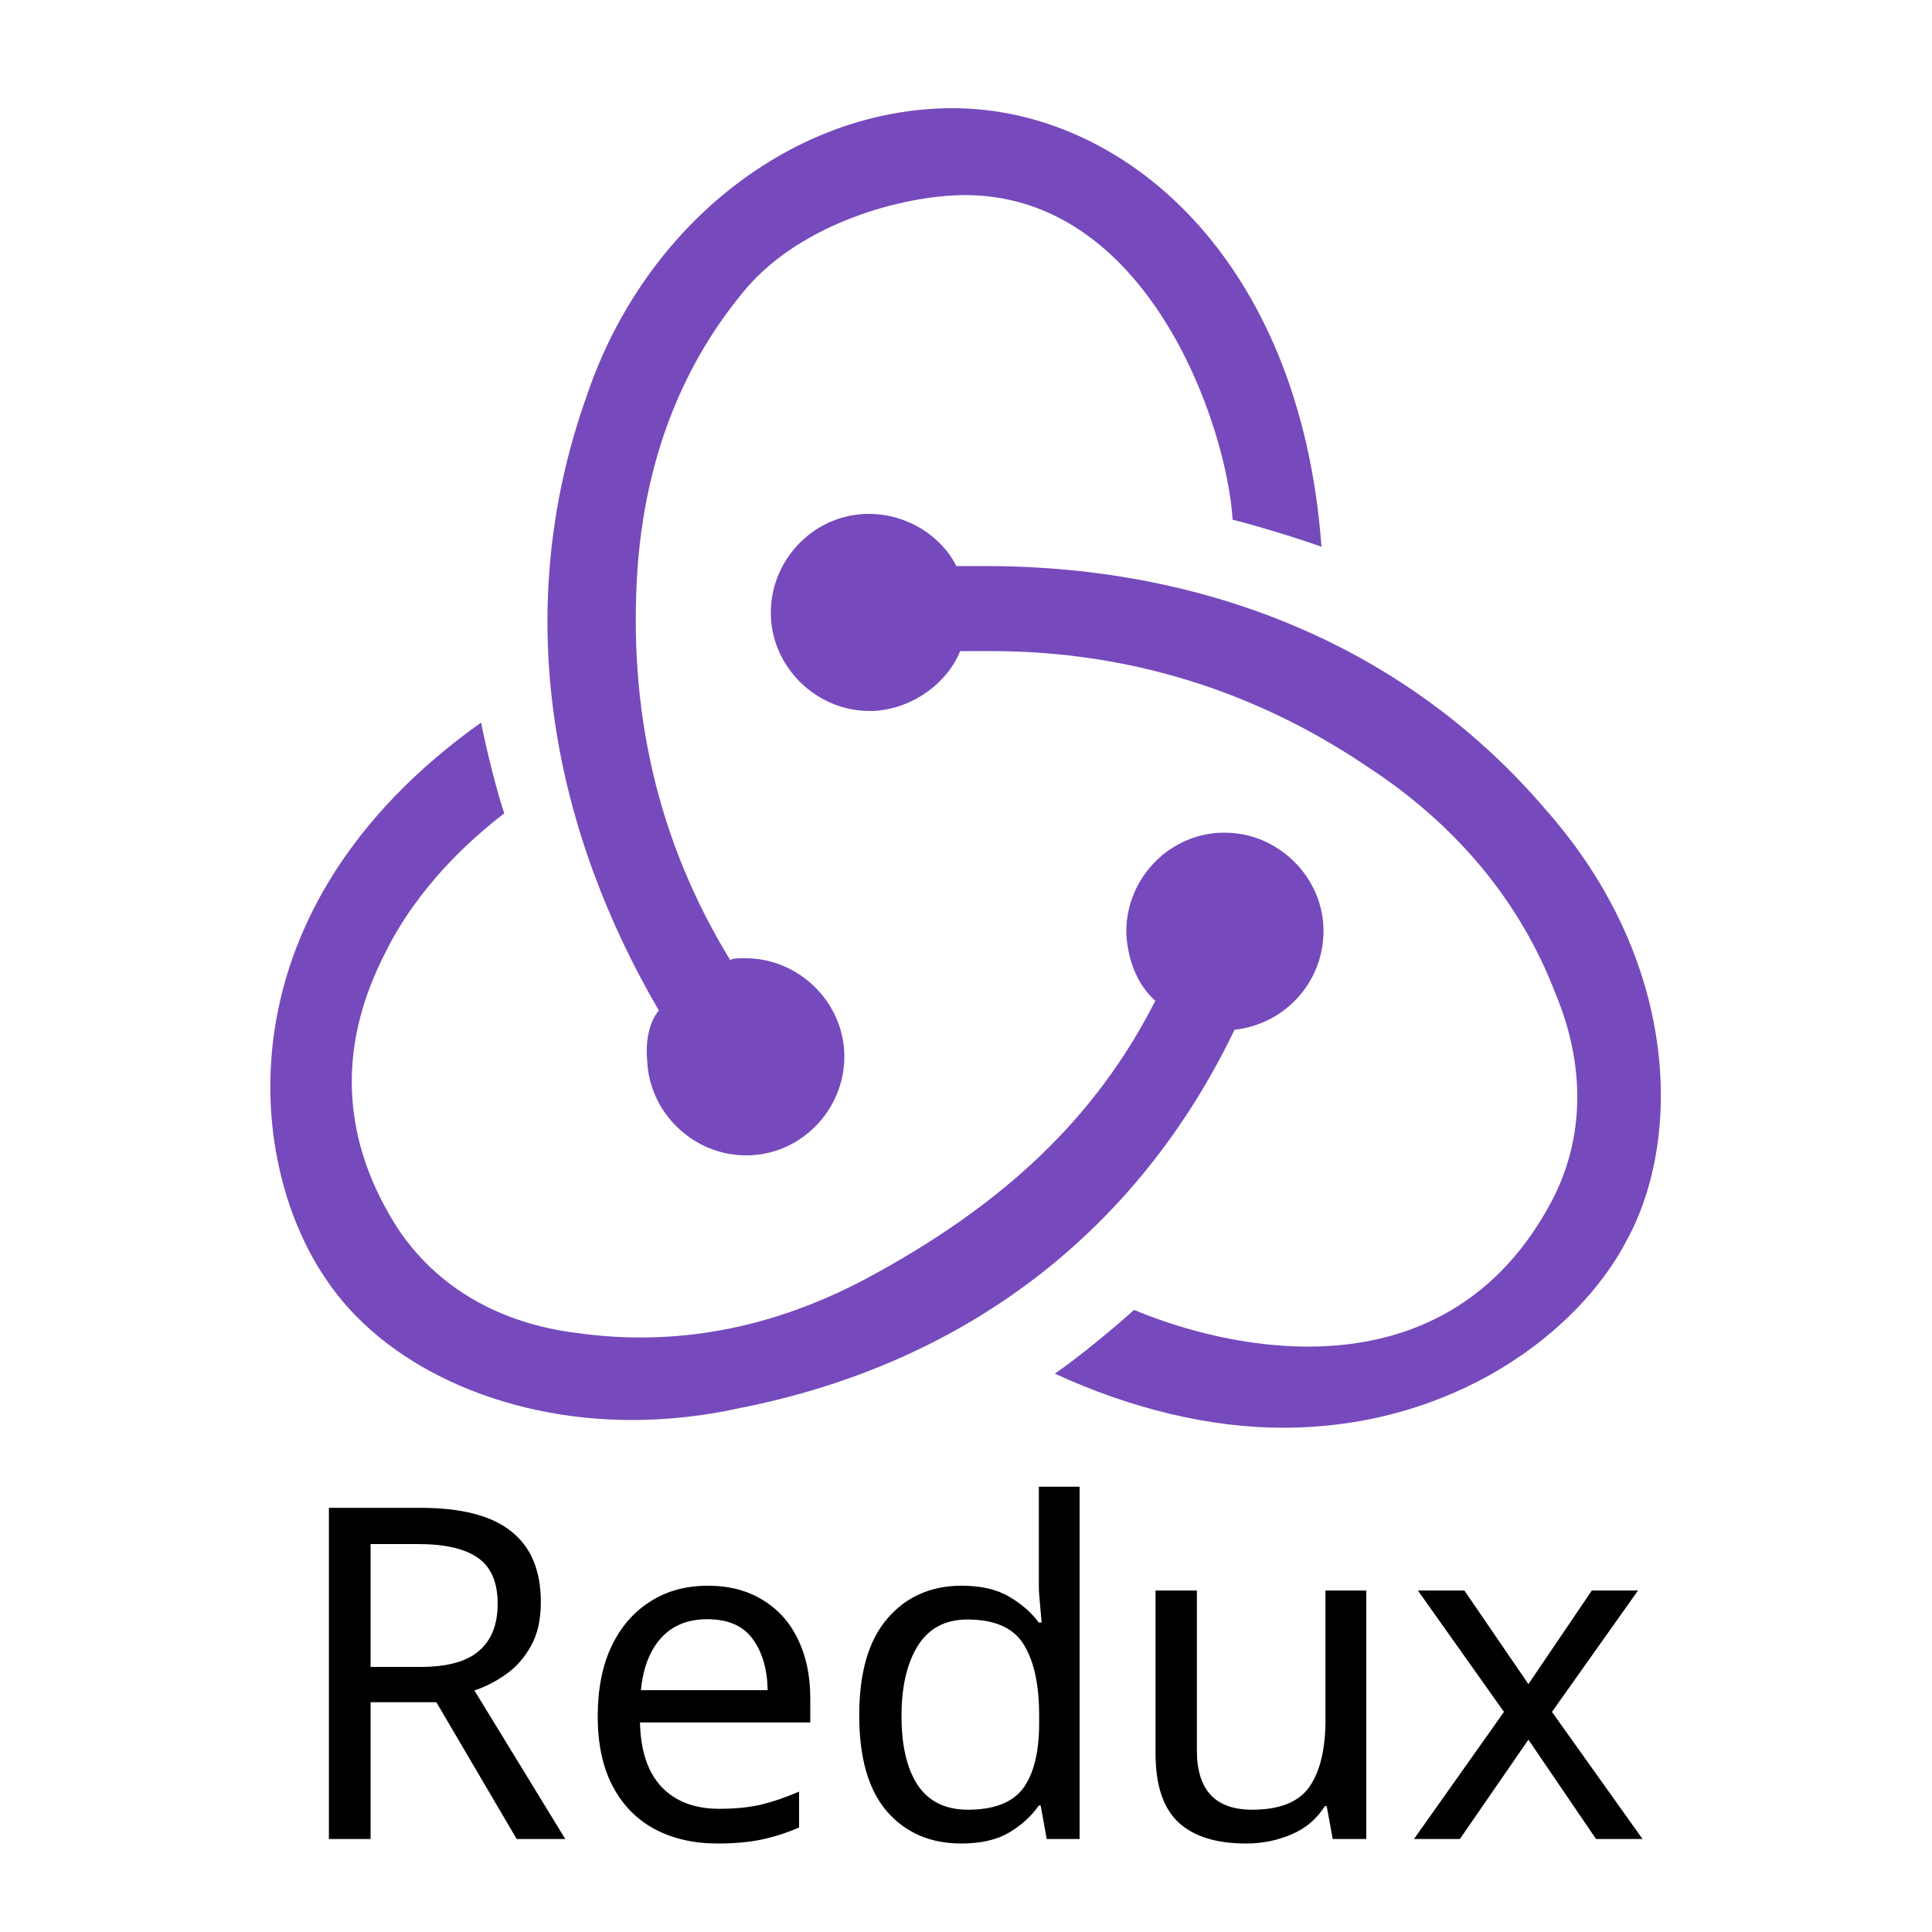
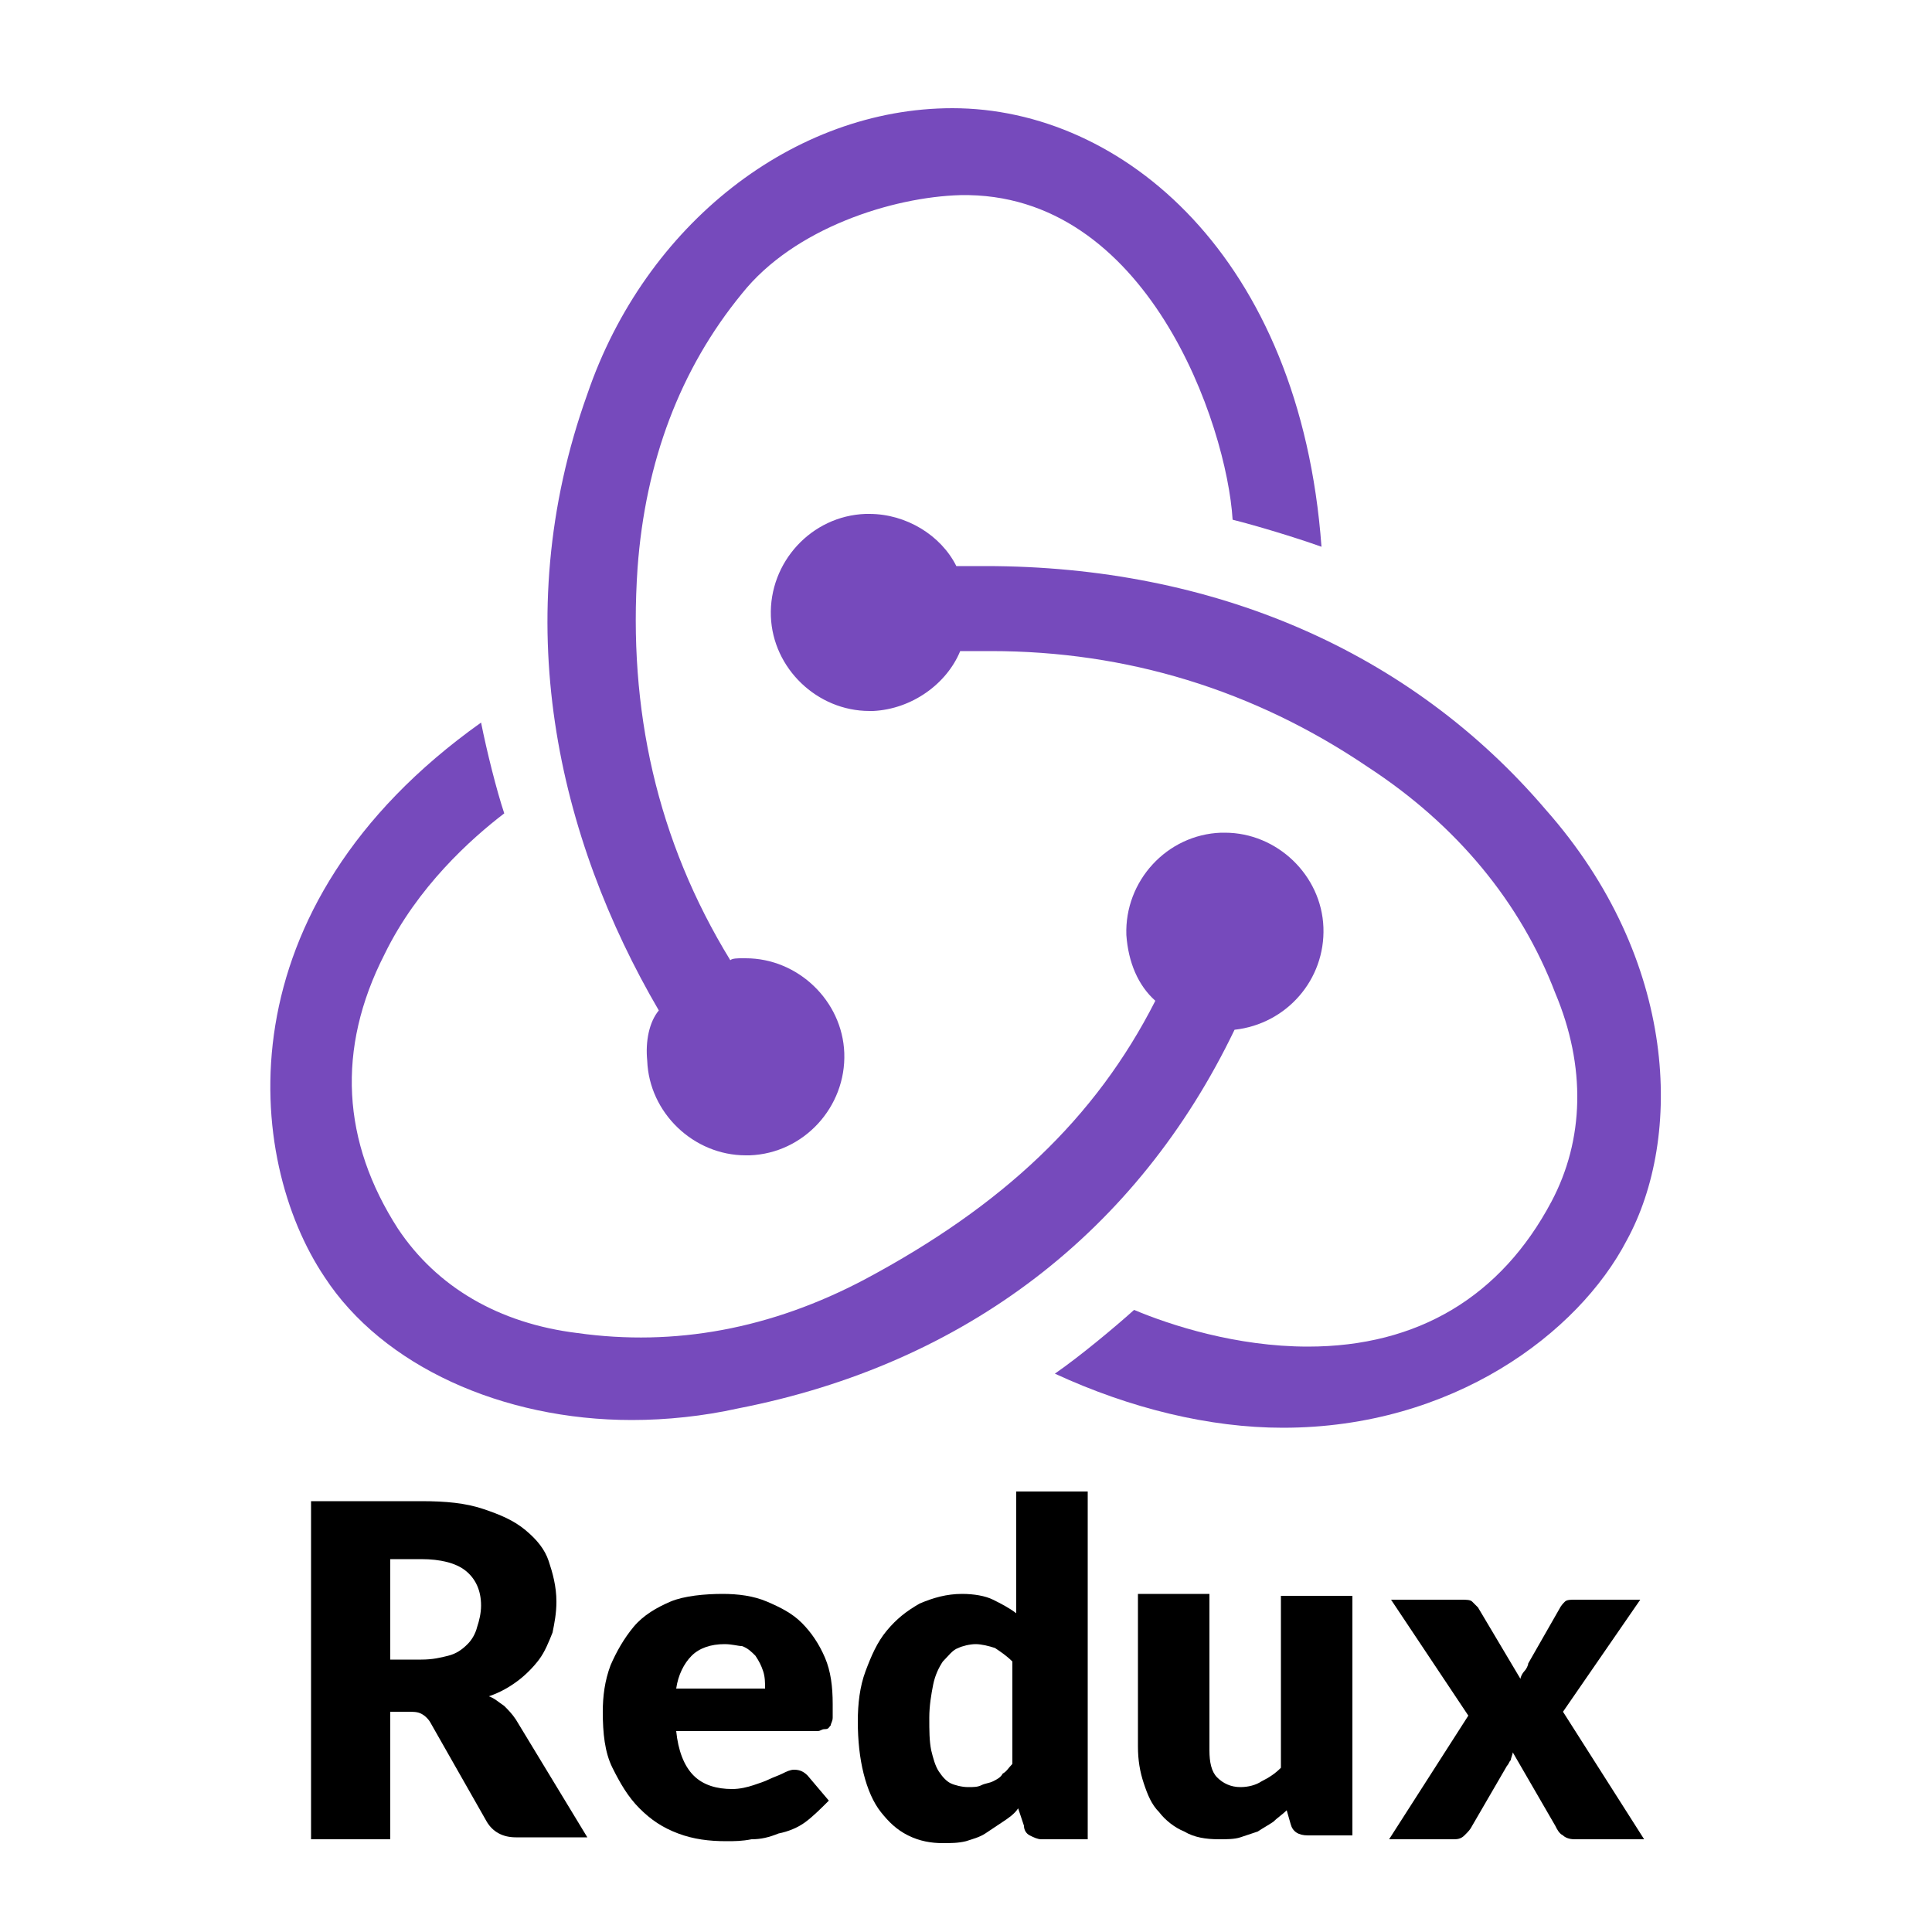
<svg xmlns="http://www.w3.org/2000/svg" version="1.1" id="Layer_1" x="0px" y="0px" viewBox="0 0 100 100" style="enable-background:new 0 0 100 100;" xml:space="preserve">
  <style type="text/css">
	.st0{fill:#764ABC;}
- 	.st1{font-family:'Lato-Black';}
- 	.st2{font-size:24px;}
+ 	.st1{enable-background:new    ;}
</style>
  <g>
-     <path class="st0" d="M63.9,53.3c2.7-0.3,4.7-2.6,4.6-5.3c-0.1-2.7-2.4-4.9-5.1-4.9h-0.2c-2.8,0.1-5,2.5-4.9,5.3   c0.1,1.4,0.6,2.6,1.5,3.4c-3.1,6.1-7.9,10.6-15,14.4c-4.9,2.6-9.9,3.5-14.9,2.8c-4.1-0.5-7.3-2.4-9.3-5.4   c-2.9-4.5-3.2-9.3-0.7-14.2c1.7-3.5,4.5-6,6.2-7.3c-0.4-1.2-0.9-3.2-1.2-4.7C11.4,47,12.7,60,16.8,66.1c3,4.6,9.2,7.4,15.9,7.4   c1.8,0,3.7-0.2,5.5-0.6C50,70.6,58.9,63.7,63.9,53.3z" />
+     <path class="st0" d="M63.9,53.3c2.7-0.3,4.7-2.6,4.6-5.3s-2.4-4.9-5.1-4.9h-0.2c-2.8,0.1-5,2.5-4.9,5.3c0.1,1.4,0.6,2.6,1.5,3.4   c-3.1,6.1-7.9,10.6-15,14.4c-4.9,2.6-9.9,3.5-14.9,2.8c-4.1-0.5-7.3-2.4-9.3-5.4c-2.9-4.5-3.2-9.3-0.7-14.2c1.7-3.5,4.5-6,6.2-7.3   c-0.4-1.2-0.9-3.2-1.2-4.7C11.4,47,12.7,60,16.8,66.1c3,4.6,9.2,7.4,15.9,7.4c1.8,0,3.7-0.2,5.5-0.6C50,70.6,58.9,63.7,63.9,53.3z" />
    <path class="st0" d="M80,41.9c-7-8.2-17.2-12.6-29-12.6h-1.5c-0.8-1.6-2.6-2.7-4.5-2.7h-0.2c-2.8,0.1-5,2.5-4.9,5.3   c0.1,2.7,2.4,4.9,5.1,4.9h0.2c2-0.1,3.8-1.4,4.5-3.1h1.6c7,0,13.6,2,19.5,6c4.6,3,7.9,7,9.7,11.7c1.6,3.8,1.5,7.6-0.2,10.8   c-2.6,4.9-6.9,7.5-12.6,7.5c-3.7,0-7.1-1.1-9-1.9c-1,0.9-2.8,2.4-4.1,3.3c3.9,1.8,8,2.8,11.8,2.8c8.8,0,15.3-4.9,17.8-9.7   C87.1,58.9,86.9,49.7,80,41.9z" />
-     <path class="st0" d="M33.5,54.9c0.1,2.7,2.4,4.9,5.1,4.9h0.2c2.8-0.1,5-2.5,4.9-5.3c-0.1-2.7-2.4-4.9-5.1-4.9h-0.2   c-0.2,0-0.5,0-0.6,0.1c-3.8-6.2-5.3-13-4.8-20.3c0.4-5.5,2.2-10.3,5.4-14.2c2.7-3.4,7.8-5,11.3-5.1c9.7-0.2,13.8,11.9,14.1,16.8   c1.2,0.3,3.2,0.9,4.6,1.4C67.3,13.3,58.1,5.6,49.3,5.6c-8.2,0-15.9,6-18.9,14.8c-4.2,11.7-1.5,23,3.7,31.9   C33.6,52.9,33.4,53.9,33.5,54.9z" />
+     <path class="st0" d="M33.5,54.9c0.1,2.7,2.4,4.9,5.1,4.9h0.2c2.8-0.1,5-2.5,4.9-5.3c-0.1-2.7-2.4-4.9-5.1-4.9h-0.2   c-0.2,0-0.5,0-0.6,0.1c-3.8-6.2-5.3-13-4.8-20.3c0.4-5.5,2.2-10.3,5.4-14.2c2.7-3.4,7.8-5,11.3-5.1C59.4,9.9,63.5,22,63.8,26.9   c1.2,0.3,3.2,0.9,4.6,1.4c-1.1-15-10.3-22.7-19.1-22.7c-8.2,0-15.9,6-18.9,14.8c-4.2,11.7-1.5,23,3.7,31.9   C33.6,52.9,33.4,53.9,33.5,54.9z" />
  </g>
-   <text transform="matrix(1 0 0 1 14.6964 95.1856)" class="st1 st2">Redux</text>
+   <g class="st1">
+     <path d="M20.2,88.7v6.5h-4.1V77.7h5.7c1.3,0,2.3,0.1,3.2,0.4s1.6,0.6,2.2,1.1s1,1,1.2,1.6s0.4,1.3,0.4,2.1c0,0.6-0.1,1.1-0.2,1.6   c-0.2,0.5-0.4,1-0.7,1.4c-0.3,0.4-0.7,0.8-1.1,1.1c-0.4,0.3-0.9,0.6-1.5,0.8c0.3,0.1,0.5,0.3,0.8,0.5c0.2,0.2,0.4,0.4,0.6,0.7   l3.7,6.1h-3.7c-0.7,0-1.2-0.3-1.5-0.8l-2.9-5.1c-0.1-0.2-0.3-0.4-0.5-0.5c-0.2-0.1-0.4-0.1-0.7-0.1H20.2z M20.2,85.9h1.6   c0.6,0,1-0.1,1.4-0.2c0.4-0.1,0.7-0.3,1-0.6c0.2-0.2,0.4-0.5,0.5-0.9c0.1-0.3,0.2-0.7,0.2-1.1c0-0.8-0.3-1.4-0.8-1.8   c-0.5-0.4-1.3-0.6-2.3-0.6h-1.6V85.9z" />
+     <path d="M37.4,82.5c0.8,0,1.6,0.1,2.3,0.4c0.7,0.3,1.3,0.6,1.8,1.1s0.9,1.1,1.2,1.8c0.3,0.7,0.4,1.5,0.4,2.4c0,0.3,0,0.5,0,0.7   c0,0.2-0.1,0.3-0.1,0.4c-0.1,0.1-0.1,0.2-0.3,0.2s-0.2,0.1-0.4,0.1H35c0.1,1,0.4,1.8,0.9,2.3c0.5,0.5,1.2,0.7,2,0.7   c0.4,0,0.8-0.1,1.1-0.2c0.3-0.1,0.6-0.2,0.8-0.3c0.2-0.1,0.5-0.2,0.7-0.3c0.2-0.1,0.4-0.2,0.6-0.2c0.3,0,0.5,0.1,0.7,0.3l1.1,1.3   c-0.4,0.4-0.8,0.8-1.2,1.1c-0.4,0.3-0.9,0.5-1.4,0.6c-0.5,0.2-0.9,0.3-1.4,0.3c-0.5,0.1-0.9,0.1-1.3,0.1c-0.9,0-1.7-0.1-2.5-0.4   c-0.8-0.3-1.4-0.7-2-1.3c-0.6-0.6-1-1.3-1.4-2.1s-0.5-1.8-0.5-2.9c0-0.8,0.1-1.6,0.4-2.4c0.3-0.7,0.7-1.4,1.2-2   c0.5-0.6,1.2-1,1.9-1.3S36.5,82.5,37.4,82.5z M37.5,85.1c-0.7,0-1.3,0.2-1.7,0.6s-0.7,1-0.8,1.7h4.6c0-0.3,0-0.6-0.1-0.9   c-0.1-0.3-0.2-0.5-0.4-0.8c-0.2-0.2-0.4-0.4-0.7-0.5C38.2,85.2,37.9,85.1,37.5,85.1z" />
+     <path d="M53.9,95.2c-0.2,0-0.4-0.1-0.6-0.2c-0.2-0.1-0.3-0.3-0.3-0.5l-0.3-0.9c-0.2,0.3-0.5,0.5-0.8,0.7c-0.3,0.2-0.6,0.4-0.9,0.6   c-0.3,0.2-0.7,0.3-1,0.4c-0.4,0.1-0.8,0.1-1.2,0.1c-0.6,0-1.2-0.1-1.8-0.4c-0.6-0.3-1-0.7-1.4-1.2c-0.4-0.5-0.7-1.2-0.9-2   c-0.2-0.8-0.3-1.7-0.3-2.7c0-0.9,0.1-1.8,0.4-2.6s0.6-1.5,1.1-2.1c0.5-0.6,1-1,1.7-1.4c0.7-0.3,1.4-0.5,2.2-0.5   c0.6,0,1.2,0.1,1.6,0.3c0.4,0.2,0.8,0.4,1.2,0.7v-6.3h3.7v18H53.9z M50.1,92.5c0.3,0,0.5,0,0.7-0.1c0.2-0.1,0.4-0.1,0.6-0.2   c0.2-0.1,0.4-0.2,0.5-0.4c0.2-0.1,0.3-0.3,0.5-0.5v-5.3c-0.3-0.3-0.6-0.5-0.9-0.7c-0.3-0.1-0.7-0.2-1-0.2c-0.3,0-0.7,0.1-0.9,0.2   c-0.3,0.1-0.5,0.4-0.8,0.7c-0.2,0.3-0.4,0.7-0.5,1.2c-0.1,0.5-0.2,1.1-0.2,1.7c0,0.7,0,1.2,0.1,1.7c0.1,0.4,0.2,0.8,0.4,1.1   c0.2,0.3,0.4,0.5,0.6,0.6S49.8,92.5,50.1,92.5z" />
+     <path d="M62.6,82.7v7.9c0,0.6,0.1,1.1,0.4,1.4c0.3,0.3,0.7,0.5,1.2,0.5c0.4,0,0.8-0.1,1.1-0.3c0.4-0.2,0.7-0.4,1-0.7v-8.9h3.7v12.4   h-2.3c-0.5,0-0.8-0.2-0.9-0.6l-0.2-0.7c-0.2,0.2-0.5,0.4-0.7,0.6c-0.3,0.2-0.5,0.3-0.8,0.5c-0.3,0.1-0.6,0.2-0.9,0.3   s-0.7,0.1-1.1,0.1c-0.7,0-1.3-0.1-1.8-0.4c-0.5-0.2-1-0.6-1.3-1c-0.4-0.4-0.6-0.9-0.8-1.5c-0.2-0.6-0.3-1.2-0.3-1.9v-7.9H62.6z" />
+     <path d="M76,88.8l-4-6h3.6c0.3,0,0.5,0,0.6,0.1c0.1,0.1,0.2,0.2,0.3,0.3l2.2,3.7c0-0.1,0.1-0.3,0.2-0.4c0.1-0.1,0.2-0.3,0.2-0.4   l1.6-2.8c0.1-0.2,0.2-0.3,0.3-0.4s0.3-0.1,0.5-0.1h3.4l-4,5.8l4.2,6.6h-3.6c-0.3,0-0.5-0.1-0.6-0.2c-0.2-0.1-0.3-0.3-0.4-0.5   l-2.2-3.8c0,0.1-0.1,0.3-0.1,0.4c-0.1,0.1-0.1,0.2-0.2,0.3l-1.8,3.1c-0.1,0.2-0.2,0.3-0.4,0.5s-0.4,0.2-0.6,0.2h-3.3L76,88.8z" />
+   </g>
</svg>
